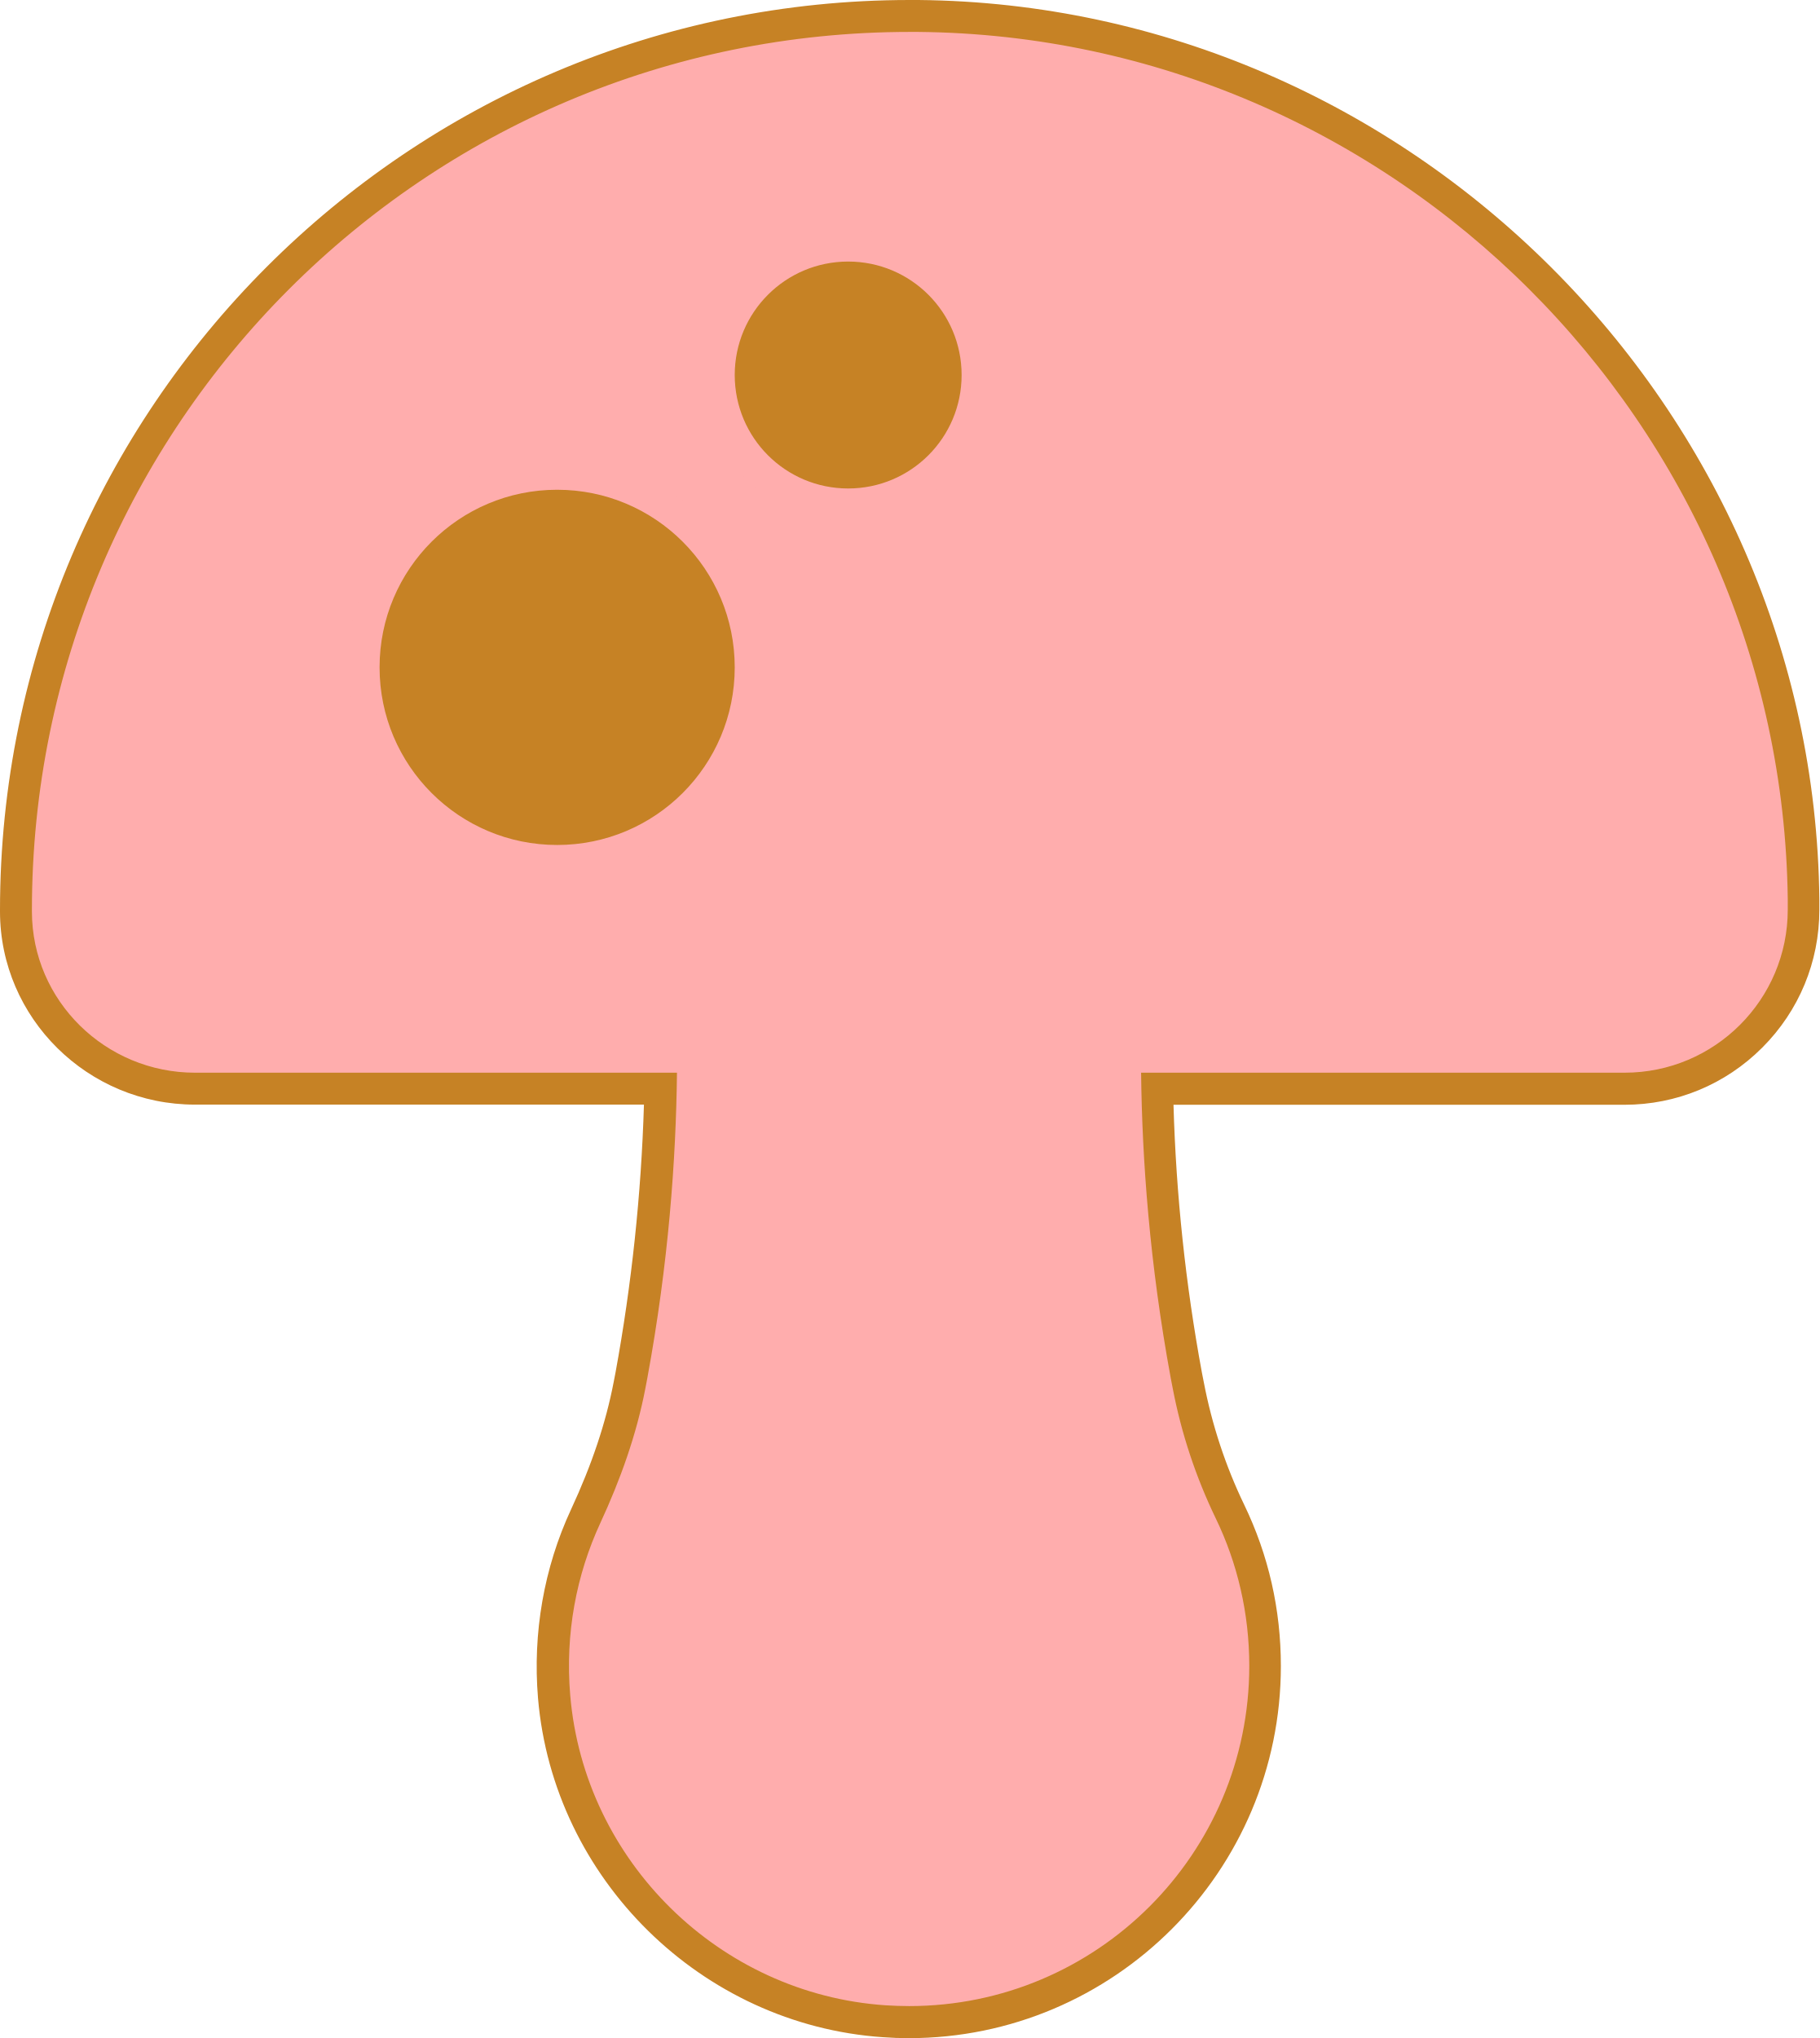
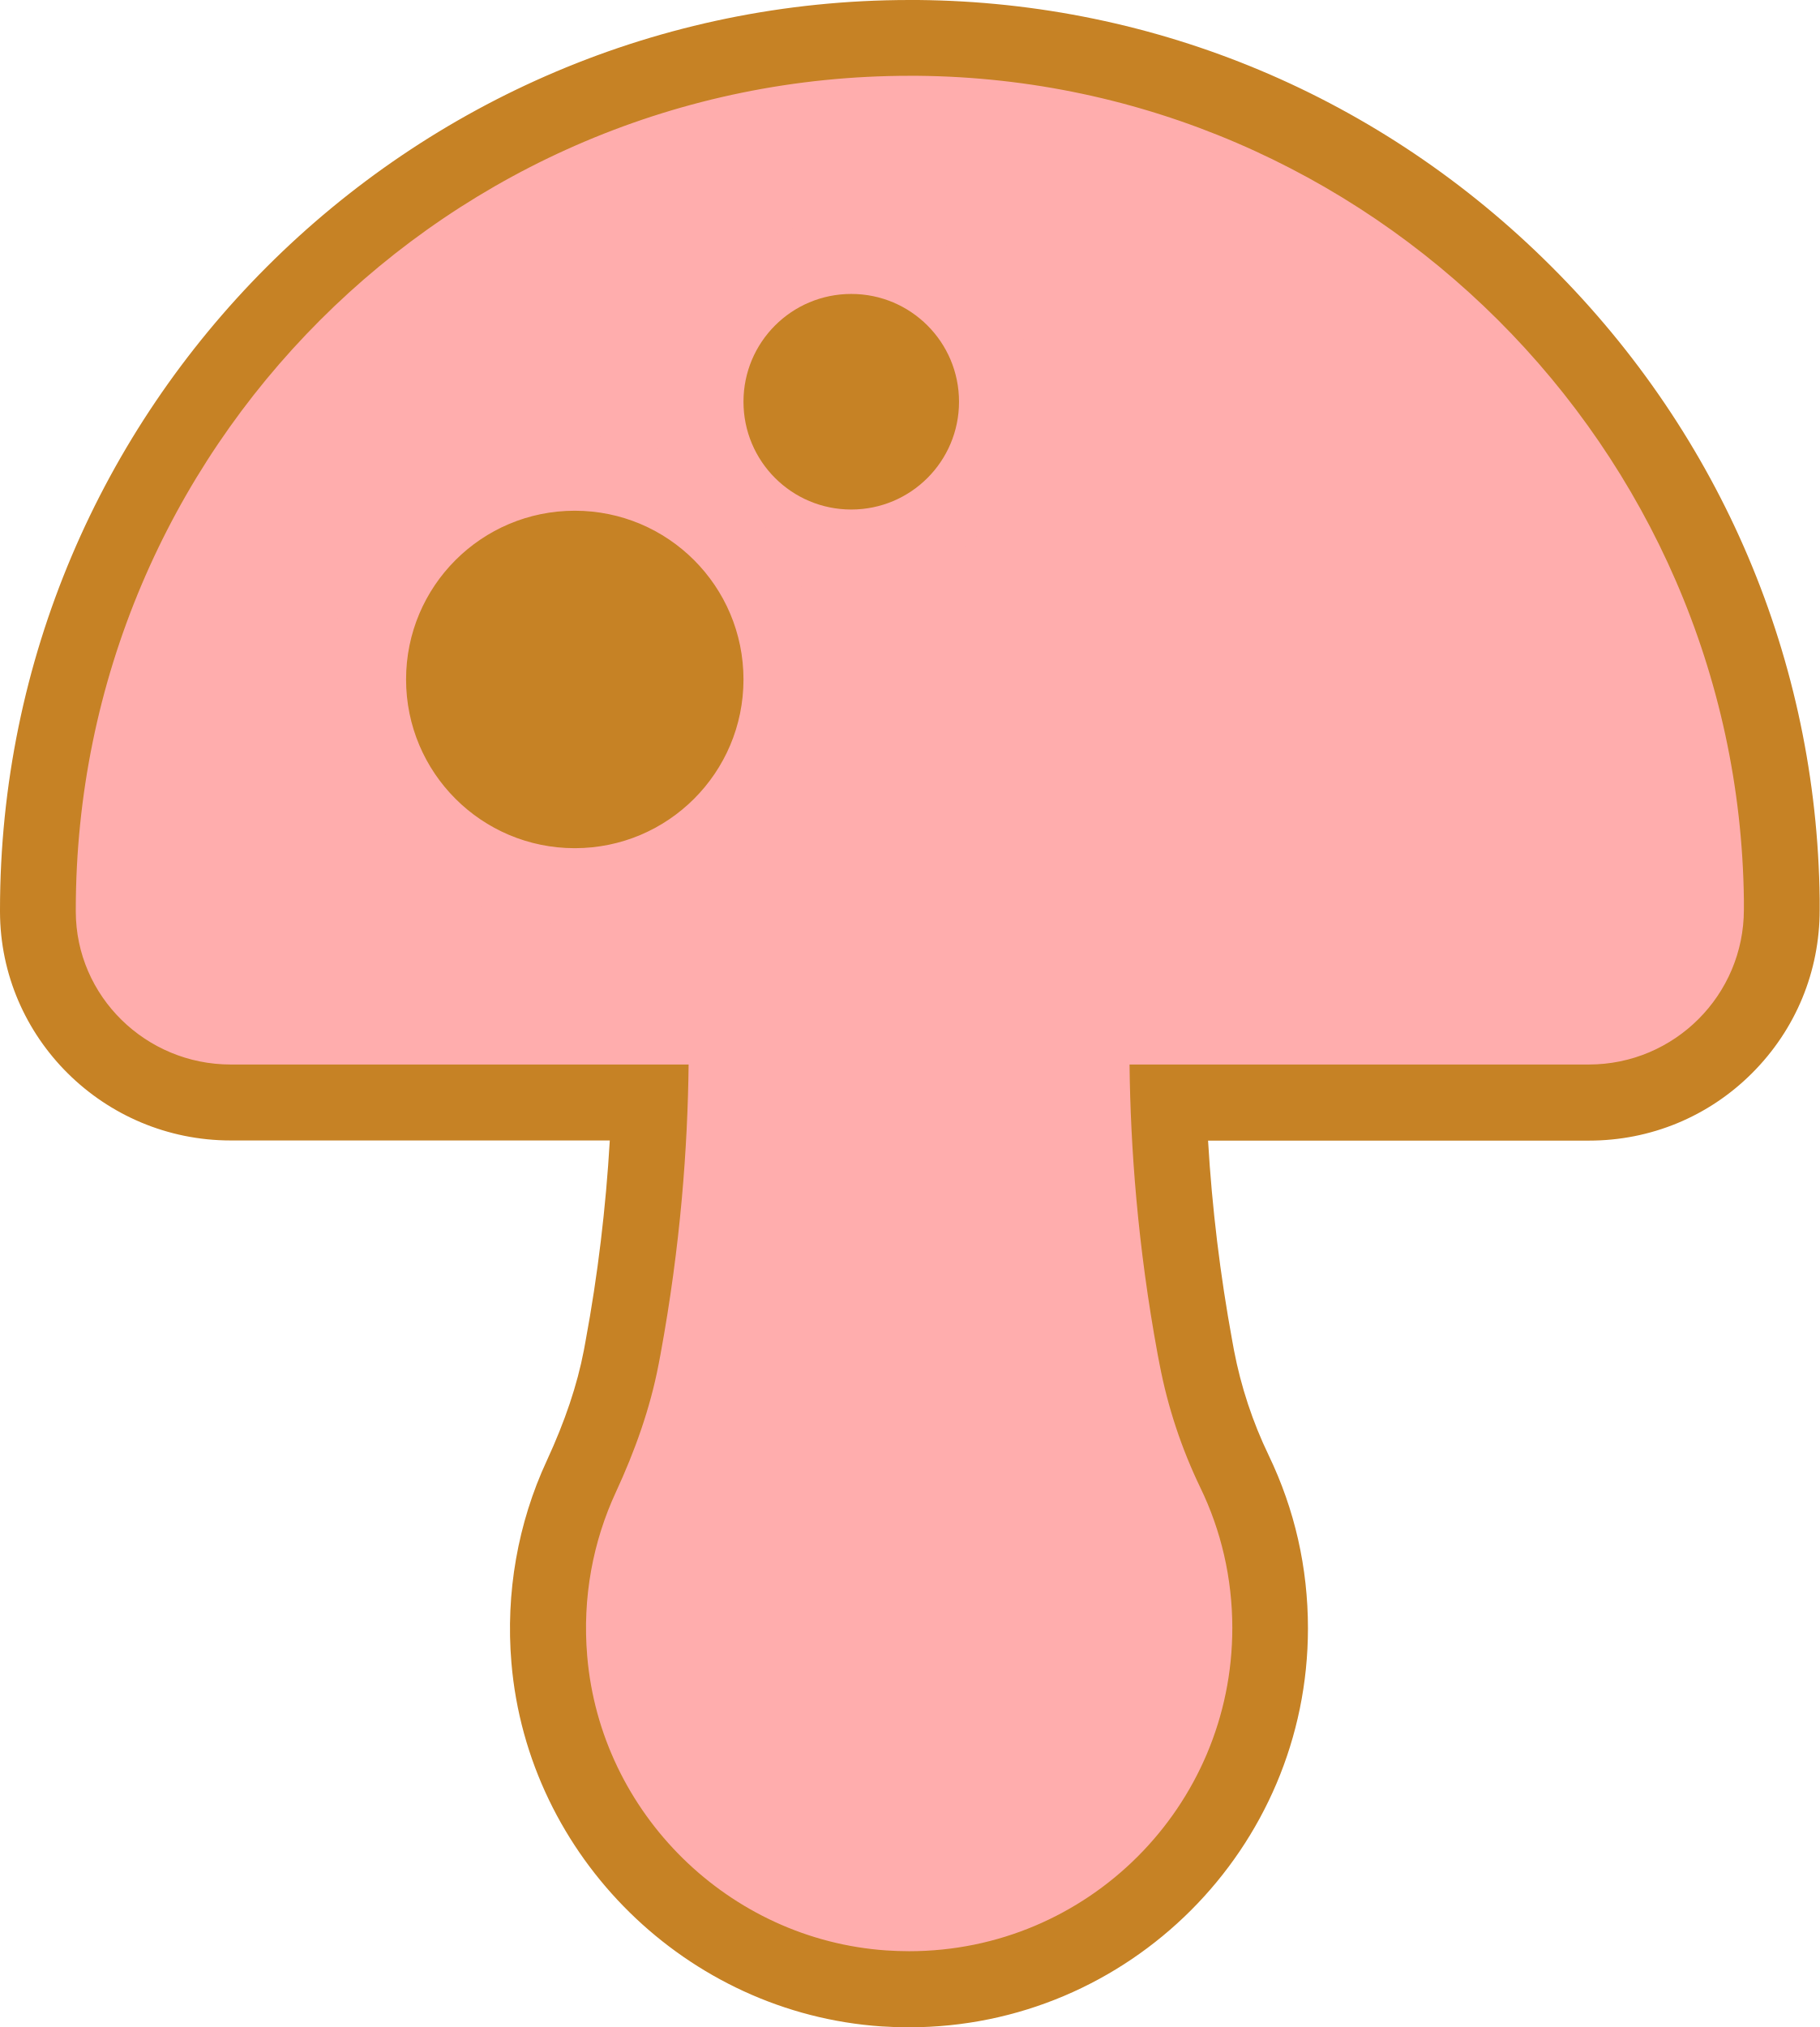
- <svg xmlns="http://www.w3.org/2000/svg" viewBox="0 0 114.05 127.71">
+ <svg xmlns="http://www.w3.org/2000/svg" viewBox="0 0 120.05 133.71">
  <defs>
    <style>.d{fill:#ffadad;}.e{fill:#c68225;}</style>
  </defs>
  <g id="a" />
  <g id="b">
    <g id="c">
      <g>
        <g>
-           <path class="d" d="M56.97,126.71c-.52,0-1.04-.02-1.56-.05-10.87-.74-19.76-9.48-20.68-20.33-.33-3.9,.35-7.81,1.98-11.32,1.34-2.9,2.24-5.58,2.74-8.2l.12-.62c1.09-5.9,1.7-11.94,1.83-17.96H12.22c-6.18,0-11.21-4.97-11.22-11.08v-.11C1,26.13,26.13,1,57.02,1h.53c30.23,.28,55.13,25.1,55.5,55.33v.67c0,3-1.16,5.81-3.29,7.93-2.12,2.12-4.94,3.28-7.94,3.28h-29.29c.12,6.02,.74,12.05,1.83,17.97l.12,.61c.53,2.74,1.4,5.41,2.62,7.92,1.46,3.03,2.2,6.28,2.2,9.67,0,12.31-10.01,22.32-22.32,22.32Z" />
-           <path class="e" d="M57.02,2c.17,0,.35,0,.52,0,29.78,.27,54.14,24.56,54.51,54.34,0,.22,0,.44,0,.66,0,5.64-4.58,10.22-10.23,10.22h-30.3c.06,5.45,.53,11.94,1.86,19.15,.04,.21,.08,.42,.12,.62,.54,2.83,1.45,5.57,2.7,8.16,1.35,2.79,2.1,5.93,2.1,9.24,0,11.78-9.55,21.32-21.32,21.32-.49,0-.99-.02-1.49-.05-10.4-.71-18.87-9.03-19.75-19.42-.33-3.88,.39-7.57,1.89-10.81,1.25-2.7,2.26-5.51,2.82-8.43,.04-.21,.08-.42,.12-.63,1.33-7.21,1.8-13.7,1.86-19.15H12.22c-5.59,0-10.21-4.49-10.22-10.09v-.1c0-30.39,24.64-55.03,55.02-55.03m0-2C25.58,0,0,25.58,0,57.03v.1c.01,6.67,5.5,12.09,12.22,12.09h28.14c-.17,5.63-.77,11.26-1.78,16.78l-.12,.62c-.49,2.54-1.36,5.15-2.67,7.97-1.7,3.66-2.41,7.75-2.07,11.82,.96,11.34,10.25,20.47,21.61,21.25,.54,.04,1.09,.06,1.63,.06,12.86,0,23.32-10.46,23.32-23.32,0-3.54-.77-6.94-2.3-10.11-1.17-2.43-2.02-5.01-2.53-7.67l-.12-.61c-1.02-5.52-1.62-11.15-1.78-16.78h28.26c3.26,0,6.33-1.27,8.64-3.58,2.31-2.31,3.58-5.38,3.58-8.64,0-.23,0-.46,0-.69C113.67,25.55,88.33,.29,57.56,0h-.54Z" />
+           <path class="d" d="M59.97,131.21c-.55,0-1.1-.02-1.66-.06-11.6-.79-21.09-10.12-22.07-21.7-.35-4.16,.38-8.33,2.11-12.07,1.29-2.78,2.15-5.35,2.63-7.85l.12-.62c.98-5.32,1.57-10.76,1.76-16.19H15.22c-7,0-12.71-5.64-12.72-12.58v-.11C2.5,28.31,28.3,2.5,60.02,2.5h.54c31.04,.29,56.6,25.77,56.98,56.81v.69c0,3.4-1.32,6.59-3.72,8.99-2.4,2.4-5.6,3.72-9,3.72h-27.75c.19,5.43,.78,10.86,1.76,16.19l.11,.6c.5,2.62,1.34,5.16,2.49,7.55,1.56,3.23,2.35,6.71,2.35,10.32,0,13.14-10.69,23.82-23.82,23.82Z" />
+           <path class="e" d="M60.02,5c.17,0,.35,0,.52,0,29.78,.27,54.14,24.56,54.51,54.34,0,.22,0,.44,0,.66,0,5.64-4.58,10.22-10.23,10.22h-30.3c.06,5.45,.53,11.94,1.86,19.15,.04,.21,.08,.42,.12,.62,.54,2.83,1.45,5.57,2.7,8.16,1.35,2.79,2.1,5.93,2.1,9.24,0,11.78-9.55,21.32-21.32,21.32-.49,0-.99-.02-1.49-.05-10.4-.71-18.87-9.03-19.75-19.42-.33-3.88,.39-7.57,1.89-10.81,1.25-2.7,2.26-5.51,2.82-8.43,.04-.21,.08-.42,.12-.63,1.33-7.21,1.8-13.7,1.86-19.15H15.22c-5.59,0-10.21-4.49-10.22-10.09v-.1c0-30.39,24.64-55.03,55.02-55.03m0-5C26.93,0,0,26.93,0,60.03v.06H0v.06c.02,8.31,6.84,15.08,15.22,15.08h25.01c-.26,4.44-.79,8.88-1.6,13.24l-.11,.6c-.44,2.29-1.24,4.67-2.44,7.27-1.92,4.13-2.73,8.75-2.34,13.34,1.08,12.8,11.57,23.11,24.4,23.99,.61,.04,1.22,.06,1.83,.06,14.51,0,26.32-11.81,26.32-26.32,0-4-.87-7.83-2.59-11.41-1.06-2.2-1.83-4.53-2.29-6.93l-.11-.6c-.8-4.36-1.34-8.79-1.6-13.23h25.13c4.06,0,7.89-1.58,10.76-4.45,2.88-2.88,4.46-6.7,4.46-10.77,0-.24,0-.48,0-.72-.19-15.72-6.48-30.53-17.69-41.71C91.14,6.38,76.3,.15,60.58,0c-.19,0-.38,0-.56,0h0Z" />
        </g>
        <g>
-           <circle class="e" cx="53.16" cy="23.5" r="8.11" />
-           <path class="d" d="M53.16,16.39c3.93,0,7.11,3.18,7.11,7.11s-3.18,7.11-7.11,7.11-7.11-3.18-7.11-7.11,3.18-7.11,7.11-7.11m0-2c-5.02,0-9.11,4.09-9.11,9.11s4.09,9.11,9.11,9.11,9.11-4.09,9.11-9.11-4.09-9.11-9.11-9.11h0Z" />
+           <circle class="e" cx="56.16" cy="26.5" r="9.61" />
+           <path class="d" d="M56.16,19.39c3.93,0,7.11,3.18,7.11,7.11s-3.18,7.11-7.11,7.11-7.11-3.18-7.11-7.11,3.18-7.11,7.11-7.11m0-5c-6.68,0-12.11,5.43-12.11,12.11s5.43,12.11,12.11,12.11,12.11-5.43,12.11-12.11-5.43-12.11-12.11-12.11h0Z" />
        </g>
        <g>
-           <path class="e" d="M34.92,53.95c-6.69,0-12.13-5.44-12.13-12.13s5.44-12.13,12.13-12.13,12.13,5.44,12.13,12.13-5.44,12.13-12.13,12.13Z" />
-           <path class="d" d="M34.92,30.69c6.15,0,11.13,4.98,11.13,11.13s-4.98,11.13-11.13,11.13-11.13-4.98-11.13-11.13,4.98-11.13,11.13-11.13m0-2c-7.24,0-13.13,5.89-13.13,13.13s5.89,13.13,13.13,13.13,13.13-5.89,13.13-13.13-5.89-13.13-13.13-13.13h0Z" />
+           <path class="e" d="M37.92,58.45c-7.51,0-13.63-6.11-13.63-13.63s6.11-13.63,13.63-13.63,13.63,6.11,13.63,13.63-6.11,13.63-13.63,13.63Z" />
+           <path class="d" d="M37.92,33.69c6.15,0,11.13,4.98,11.13,11.13s-4.98,11.13-11.13,11.13-11.13-4.98-11.13-11.13,4.98-11.13,11.13-11.13m0-5c-8.89,0-16.13,7.23-16.13,16.13s7.23,16.13,16.13,16.13,16.13-7.23,16.13-16.13-7.23-16.13-16.13-16.13h0Z" />
        </g>
      </g>
    </g>
  </g>
</svg>
